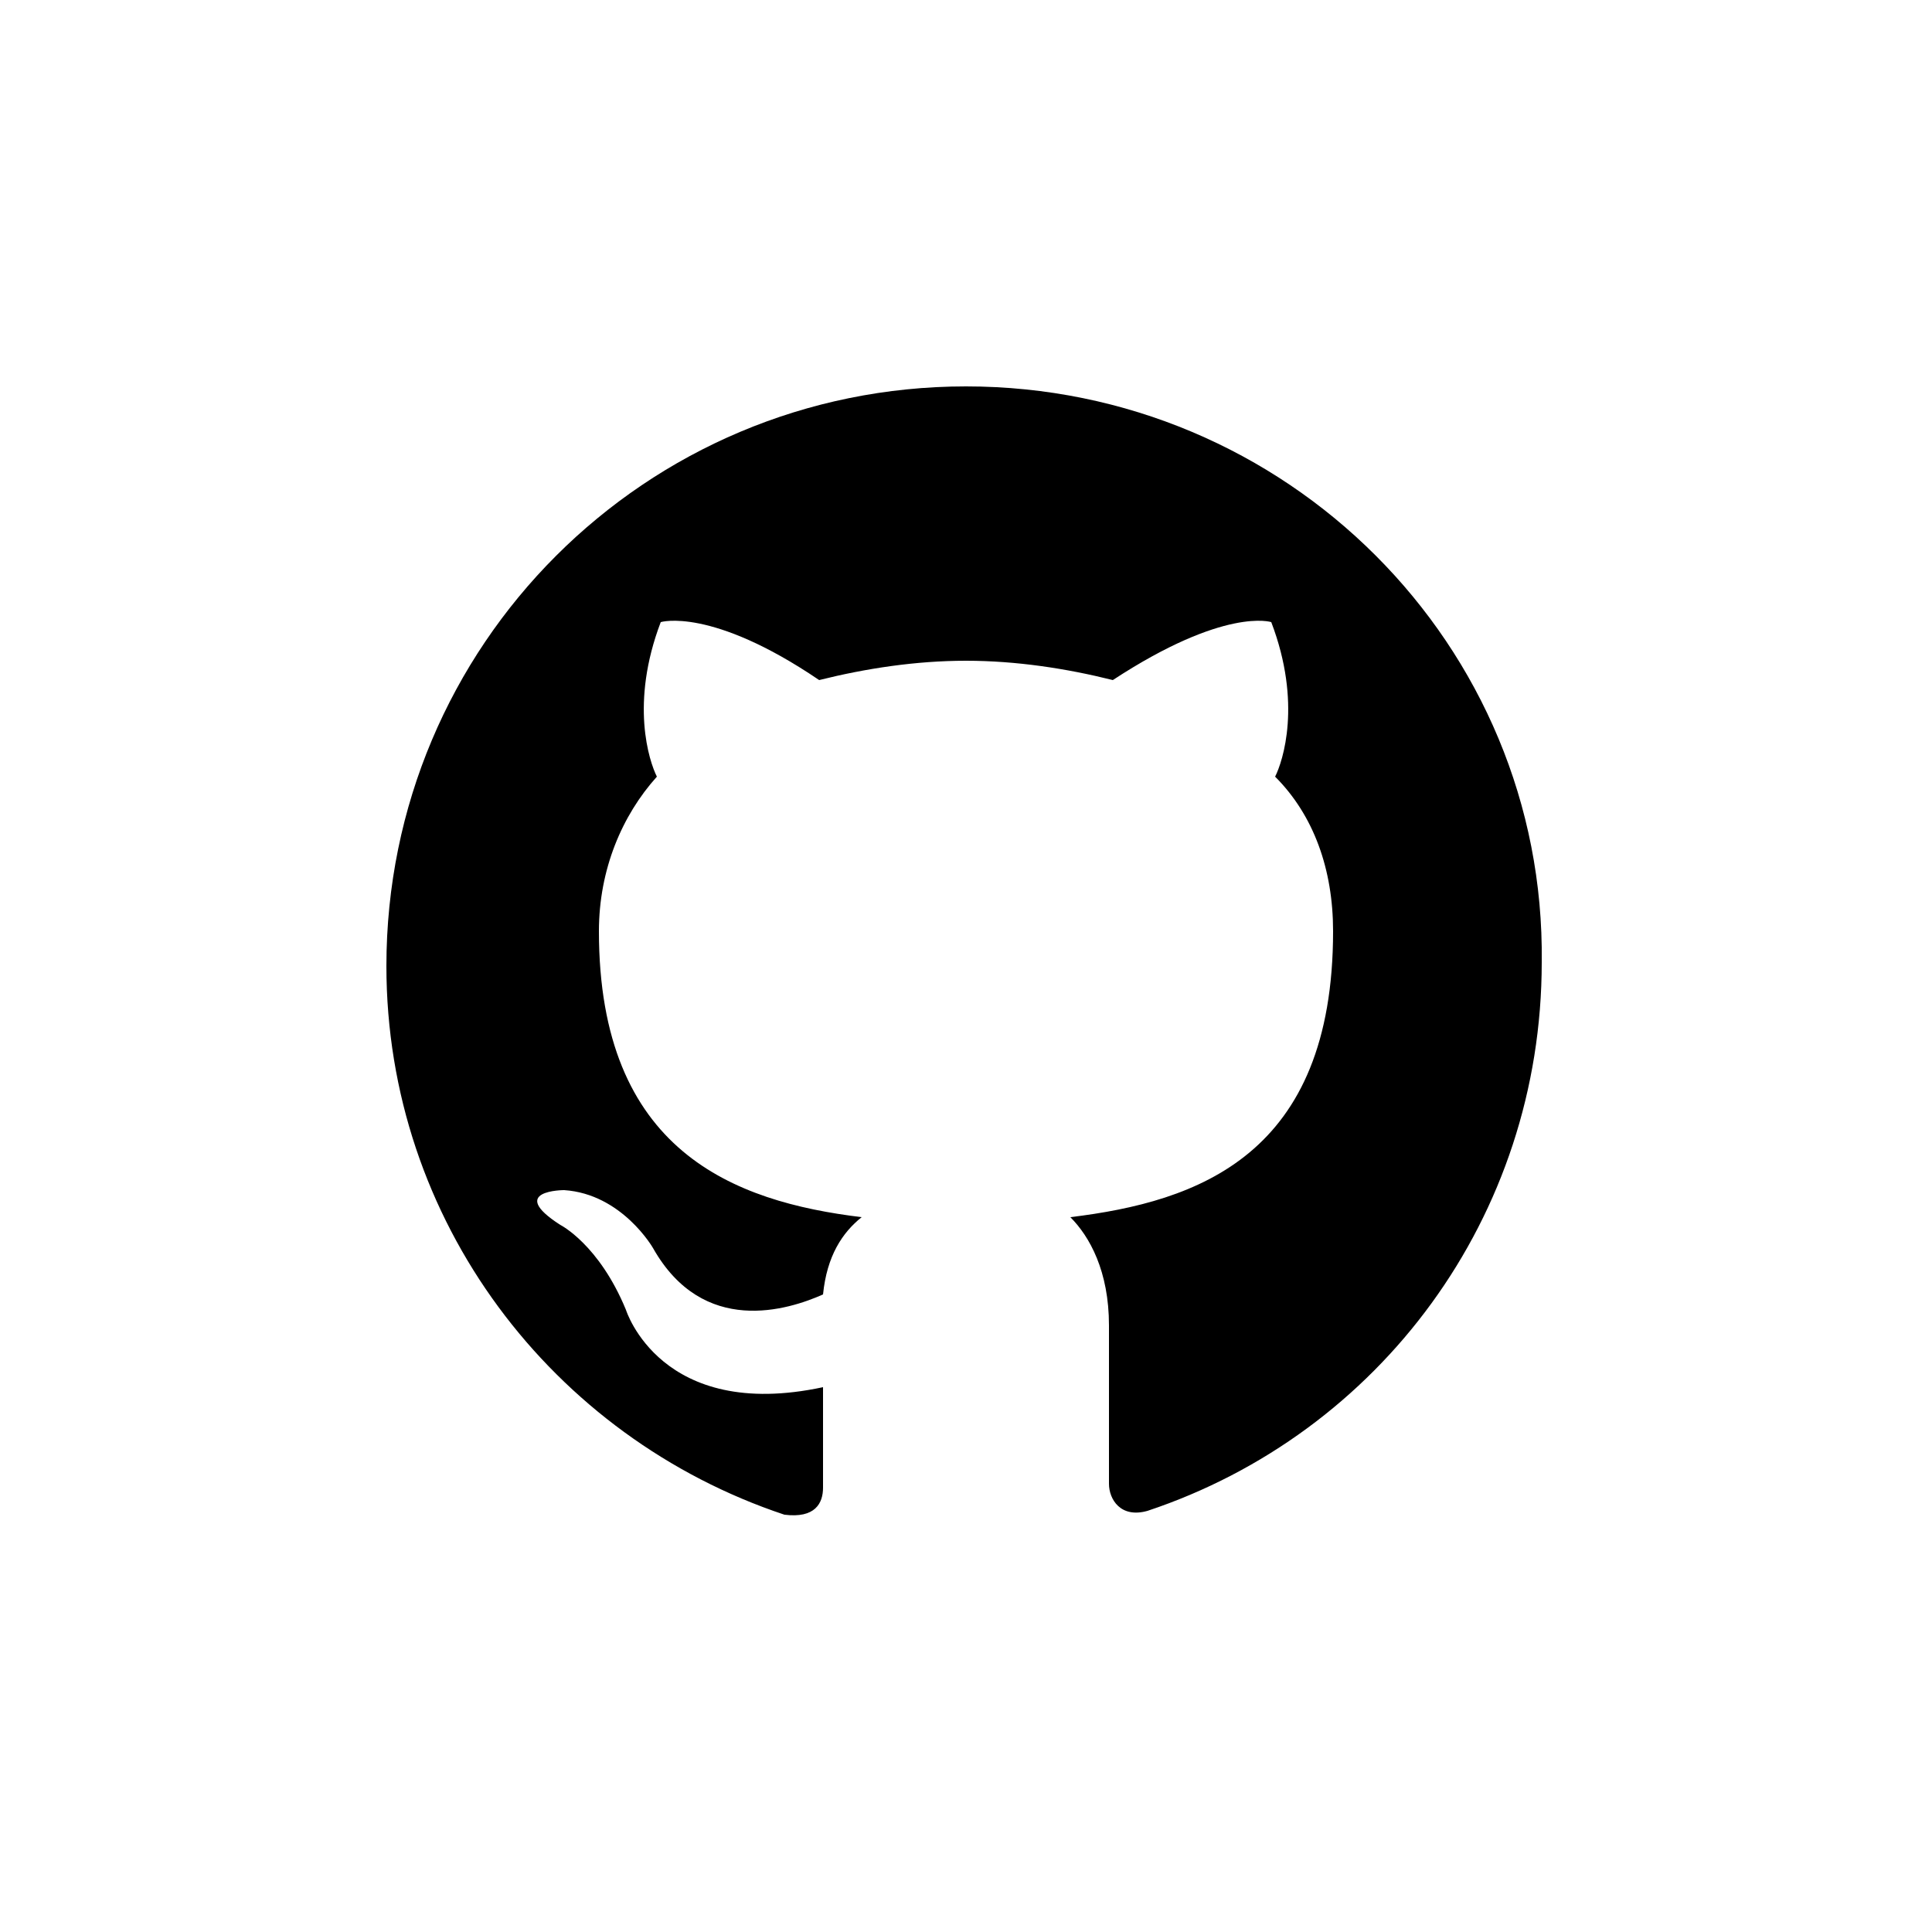
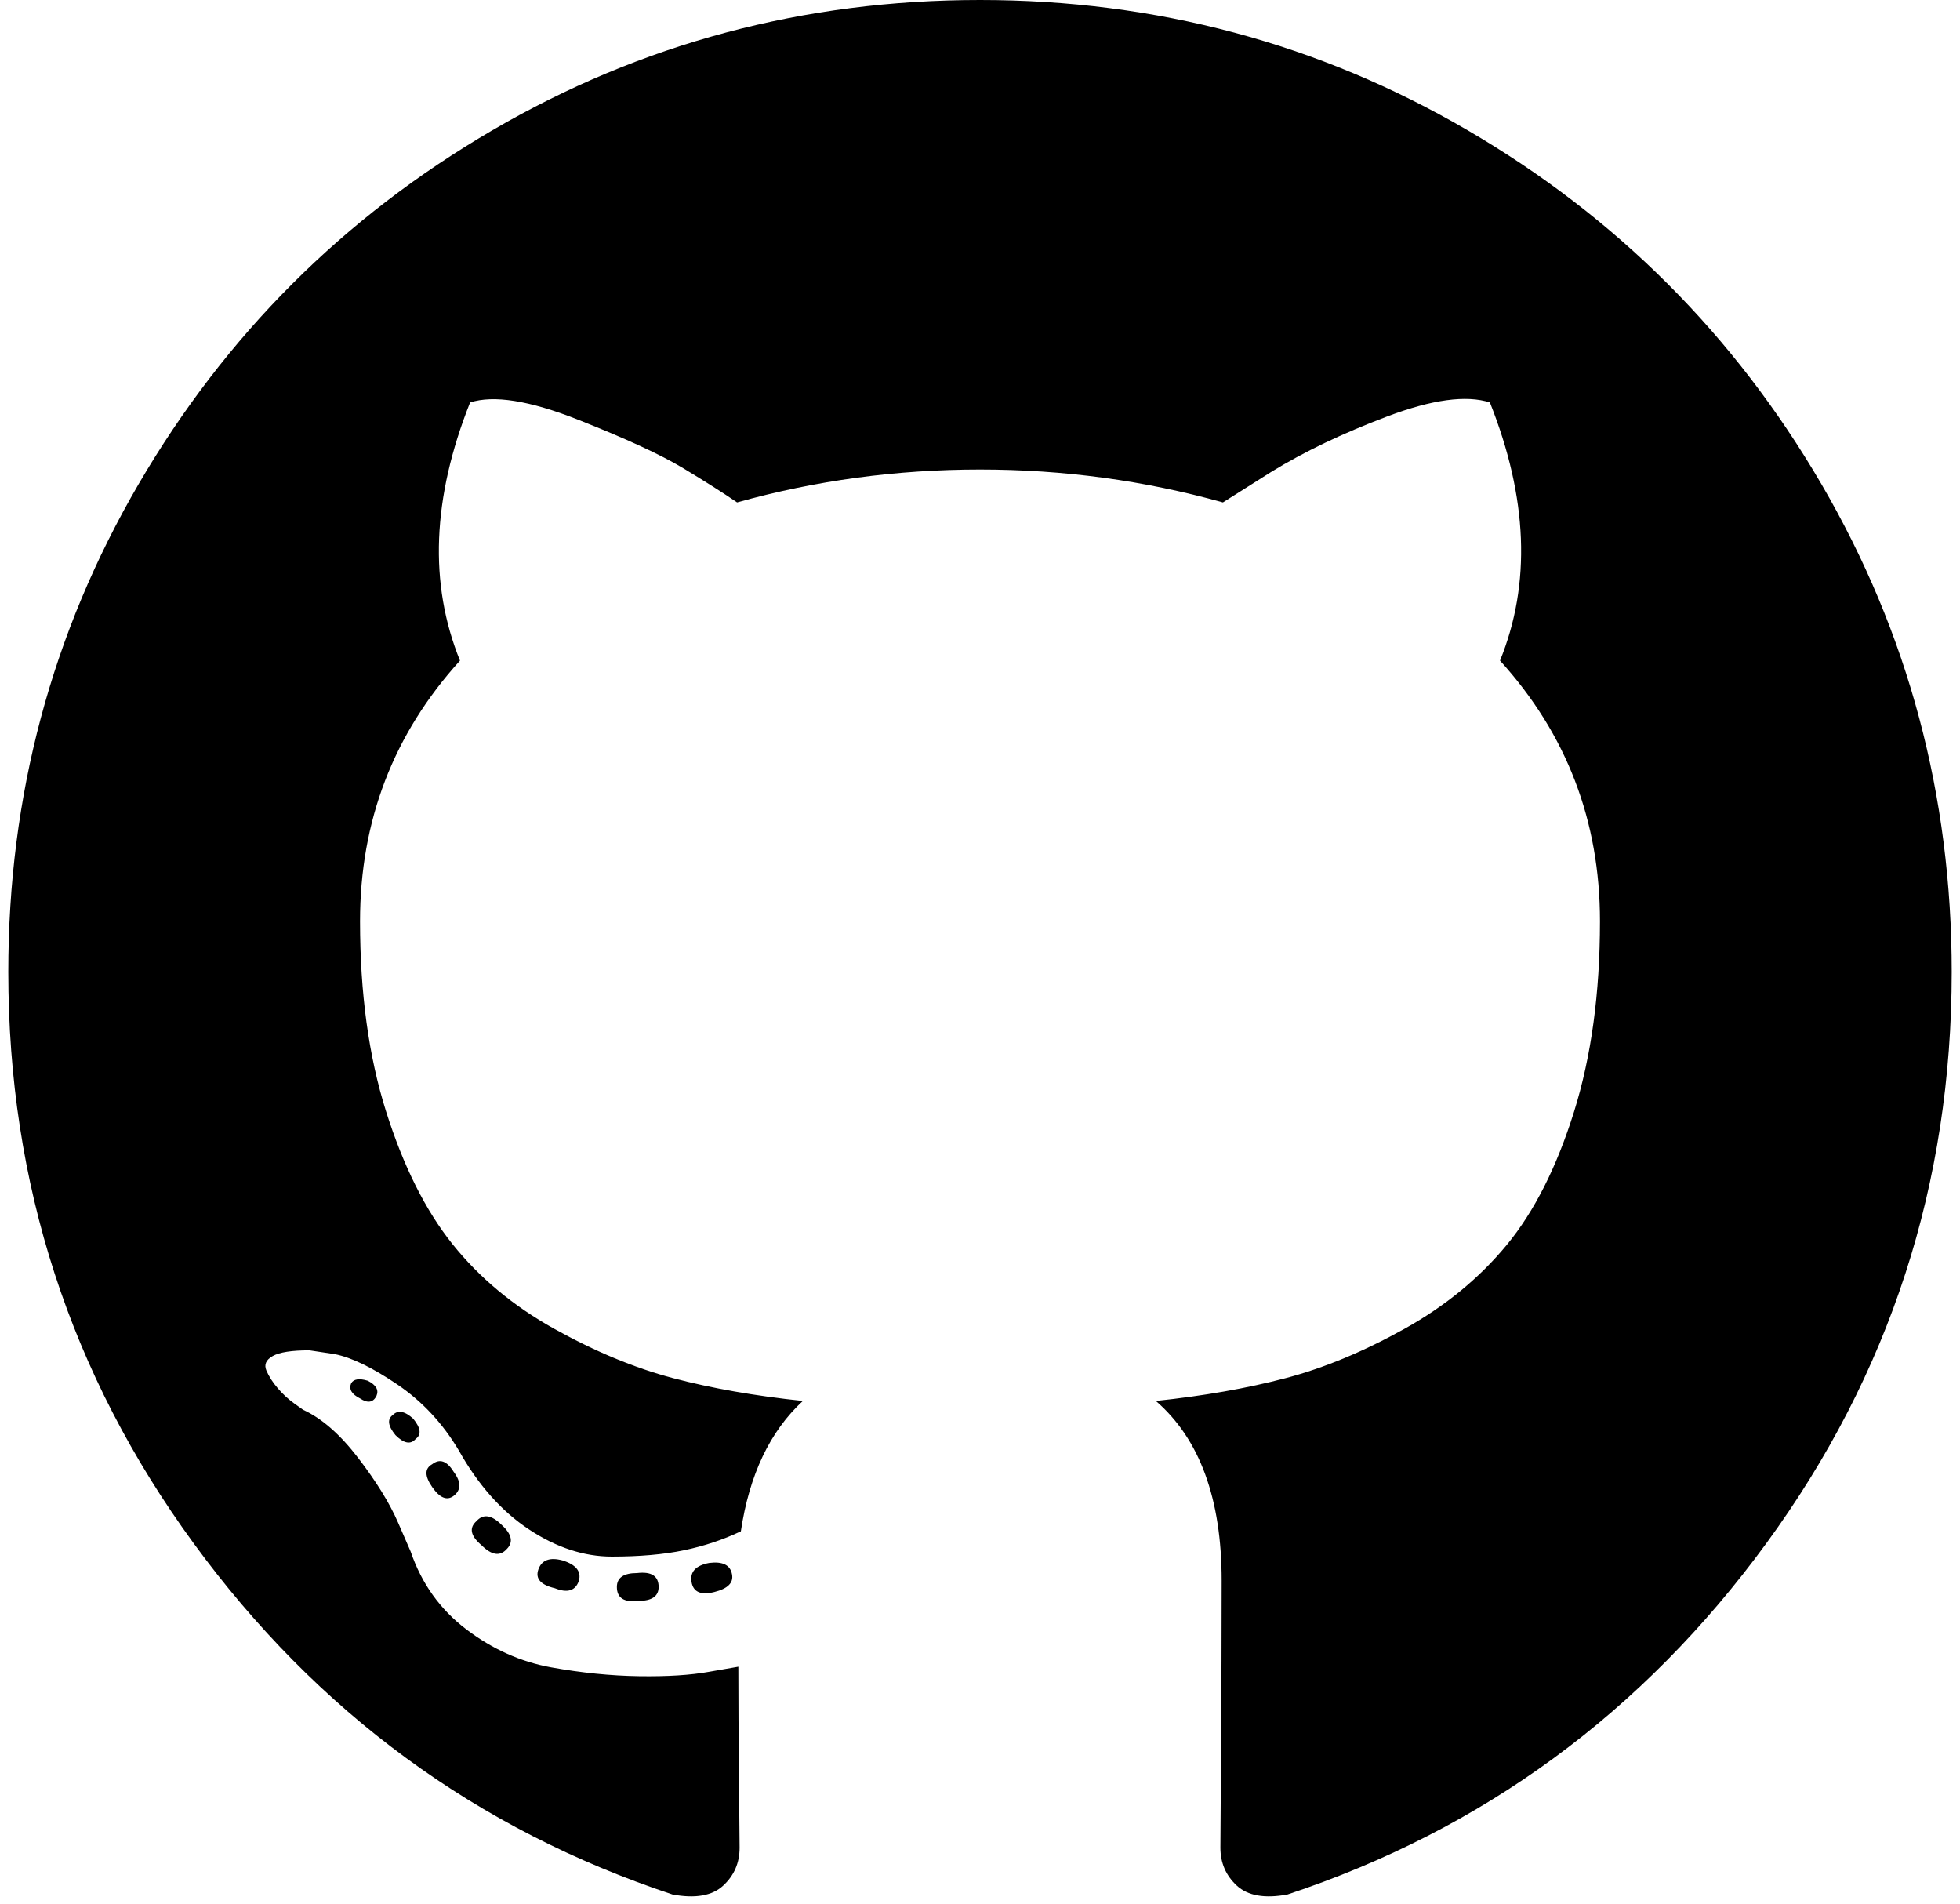
- <svg xmlns="http://www.w3.org/2000/svg" viewBox="0 0 50 50">
-   <path fill-rule="evenodd" clip-rule="evenodd" d="M25 10c-8.3 0-15 6.7-15 15 0 6.6 4.3 12.2 10.3 14.2.8.1 1-.3 1-.7v-2.6c-4.2.9-5.1-2-5.1-2-.7-1.7-1.7-2.2-1.7-2.2-1.4-.9.1-.9.1-.9 1.5.1 2.3 1.5 2.3 1.5 1.3 2.3 3.5 1.6 4.4 1.2.1-1 .5-1.6 1-2-3.3-.4-6.8-1.7-6.8-7.4 0-1.6.6-3 1.5-4-.2-.4-.7-1.9.1-4 0 0 1.3-.4 4.1 1.5 1.2-.3 2.5-.5 3.8-.5 1.3 0 2.6.2 3.8.5 2.9-1.9 4.1-1.5 4.1-1.5.8 2.1.3 3.6.1 4 1 1 1.5 2.4 1.5 4 0 5.8-3.5 7-6.8 7.4.5.5 1 1.4 1 2.8v4.1c0 .4.3.9 1 .7 6-2 10.2-7.6 10.2-14.2C40 16.7 33.3 10 25 10z" />
+ <svg xmlns="http://www.w3.org/2000/svg" aria-hidden="true" focusable="false" width="1.03em" height="1em" style="-ms-transform: rotate(360deg); -webkit-transform: rotate(360deg); transform: rotate(360deg);" preserveAspectRatio="xMidYMid meet" viewBox="0 0 1536 1504">
+   <path d="M768 0q209 0 385.5 103T1433 382.5T1536 768q0 251-146.5 451.5T1011 1497q-27 5-40-7t-13-30q0-3 .5-76.5t.5-134.5q0-97-52-142q57-6 102.5-18t94-39t81-66.5t53-105T1258 728q0-119-79-206q37-91-8-204q-28-9-81 11t-92 44l-38 24q-93-26-192-26t-192 26q-16-11-42.5-27T450 331.5T365 318q-45 113-8 204q-79 87-79 206q0 85 20.5 150T351 983t80.5 67t94 39t102.5 18q-39 36-49 103q-21 10-45 15t-57 5t-65.5-21.5T356 1146q-19-32-48.5-52t-49.5-24l-20-3q-21 0-29 4.5t-5 11.5t9 14t13 12l7 5q22 10 43.5 38t31.5 51l10 23q13 38 44 61.5t67 30t69.5 7t55.5-3.5l23-4q0 38 .5 88.5t.5 54.5q0 18-13 30t-40 7q-232-77-378.5-277.5T0 768q0-209 103-385.5T382.5 103T768 0zM291 1103q3-7-7-12q-10-3-13 2q-3 7 7 12q9 6 13-2zm31 34q7-5-2-16q-10-9-16-3q-7 5 2 16q10 10 16 3zm30 45q9-7 0-19q-8-13-17-6q-9 5 0 18t17 7zm42 42q8-8-4-19q-12-12-20-3q-9 8 4 19q12 12 20 3zm57 25q3-11-13-16q-15-4-19 7t13 15q15 6 19-6zm63 5q0-13-17-11q-16 0-16 11q0 13 17 11q16 0 16-11zm58-10q-2-11-18-9q-16 3-14 15t18 8t14-14z" />
</svg>
